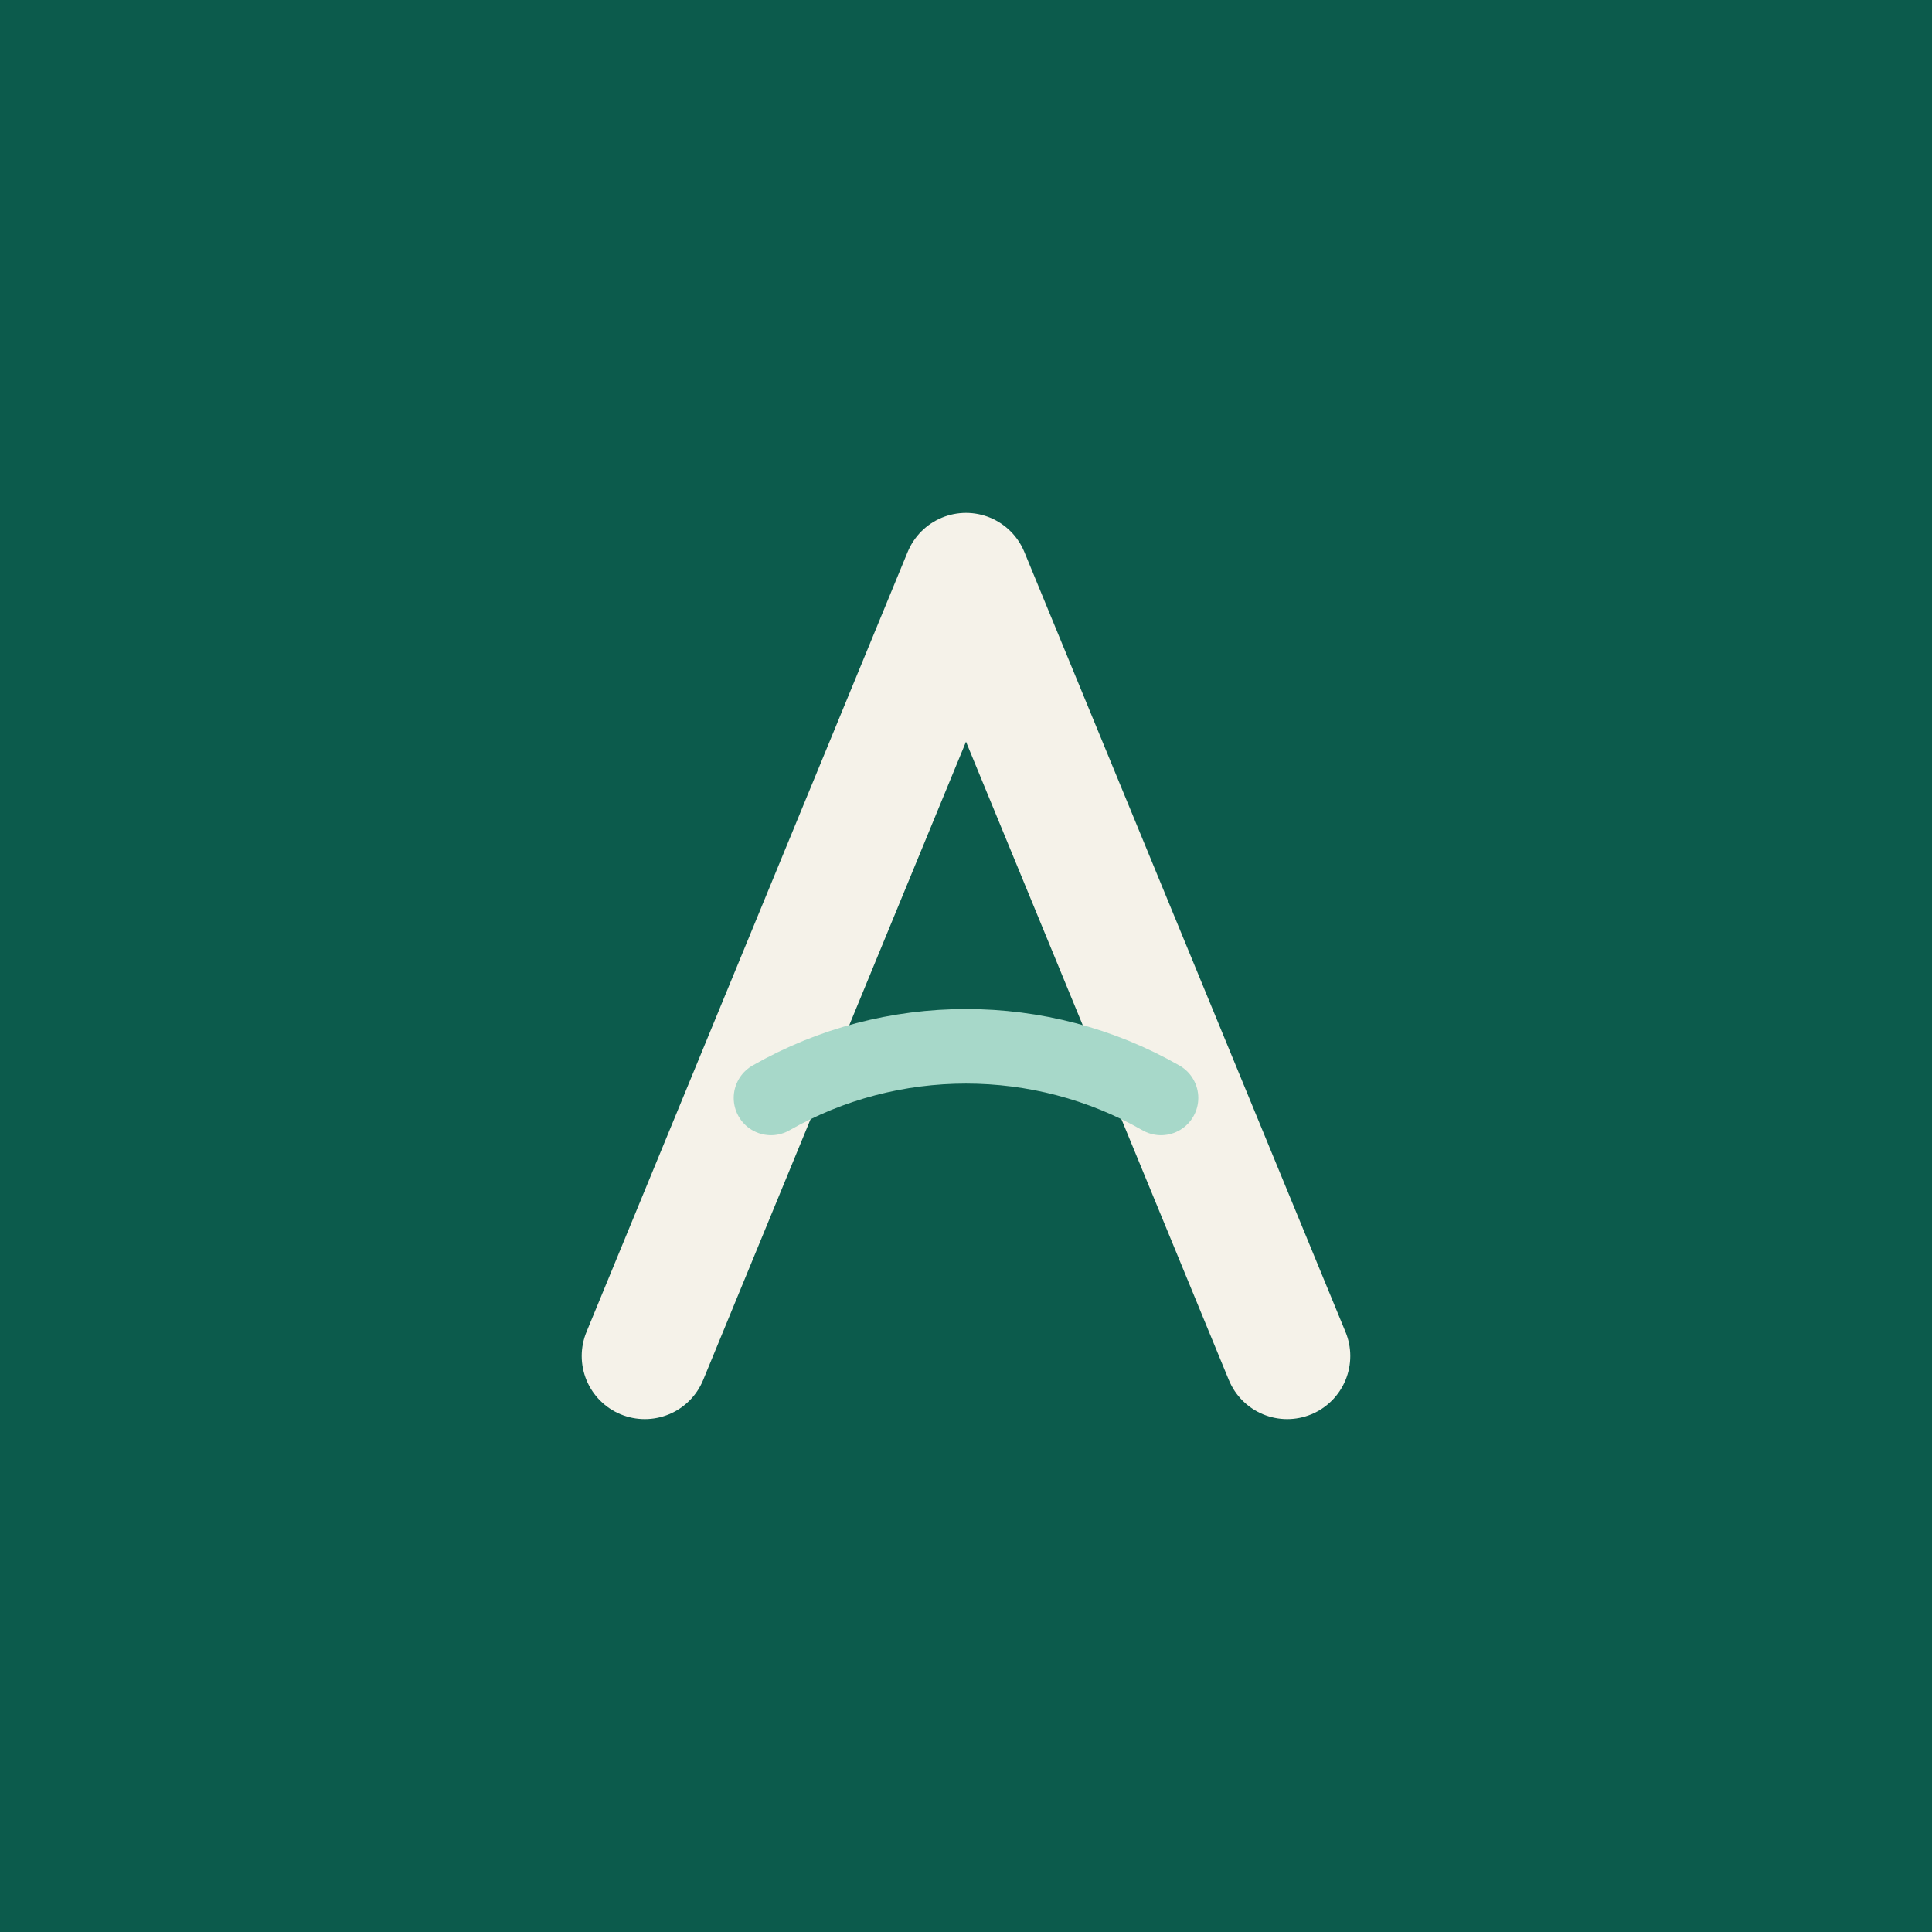
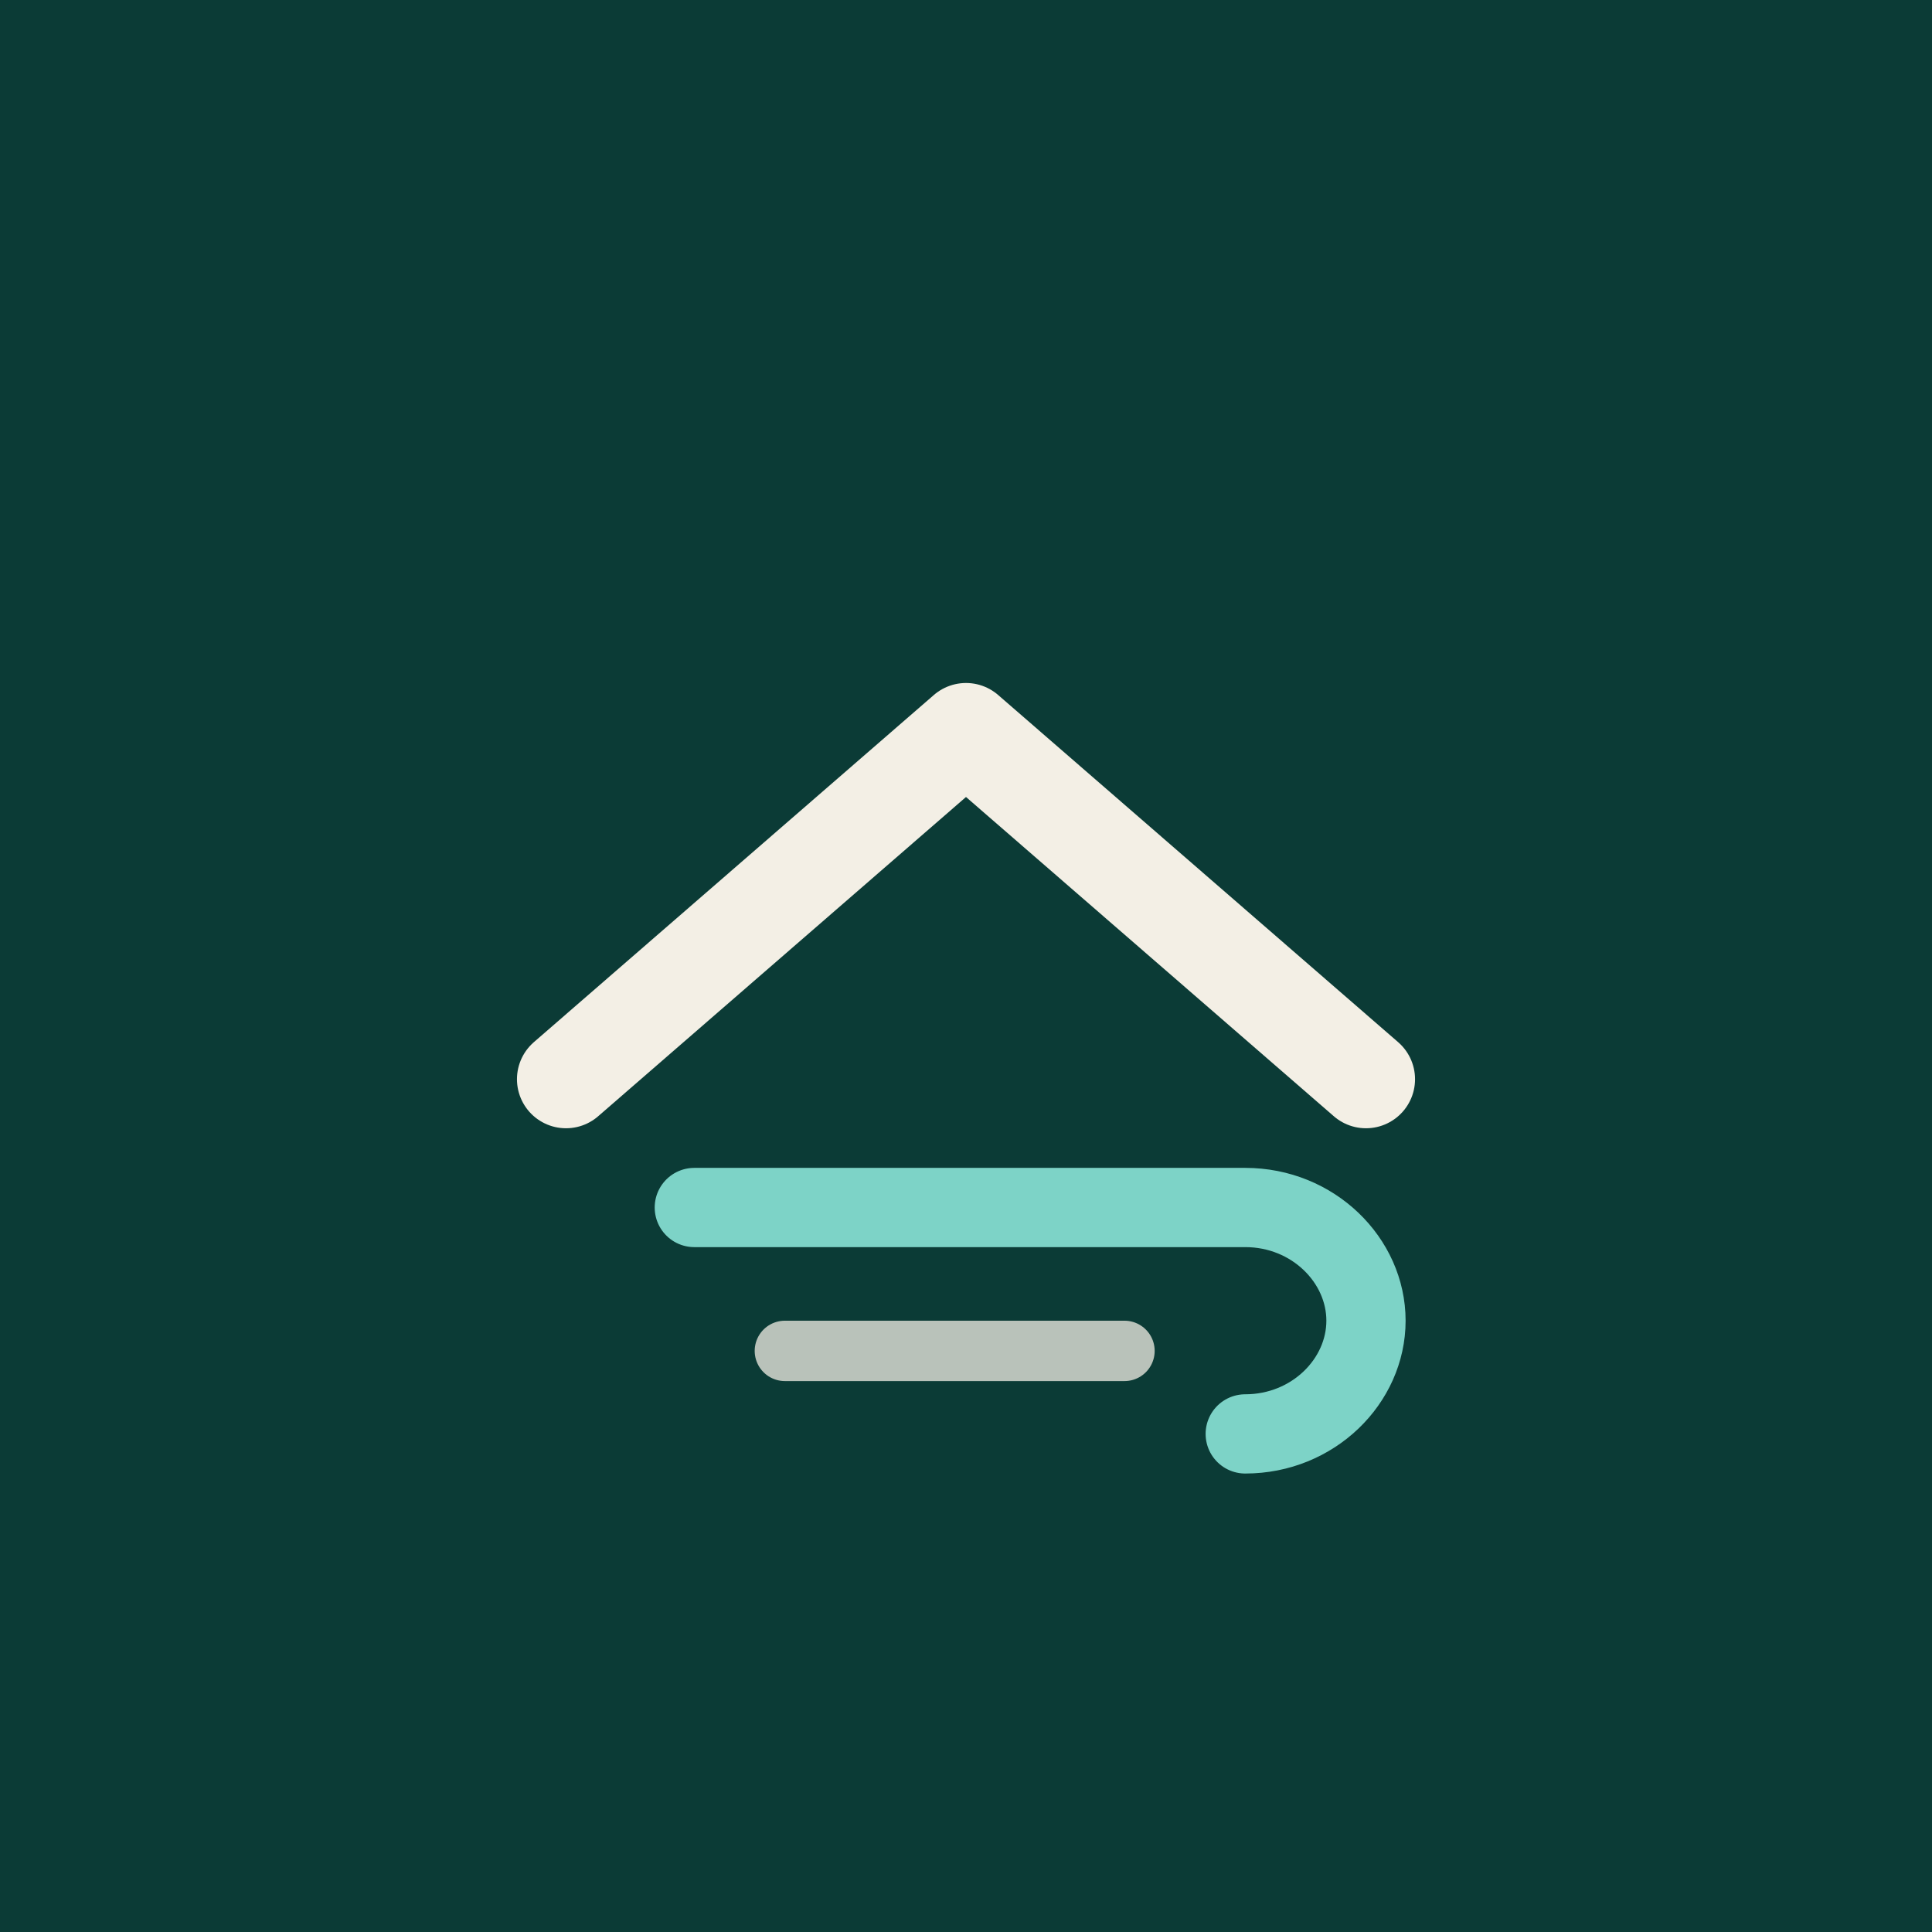
<svg xmlns="http://www.w3.org/2000/svg" viewBox="0 0 512 512" role="img" aria-label="AirMitra">
-   <rect width="512" height="512" fill="#0C5B4C" />
-   <g transform="translate(256 256) scale(0.76) translate(-256 -256)">
-     <path d="M144 392 256 120l112 272" fill="none" stroke="#F5F2E9" stroke-width="44" stroke-linecap="round" stroke-linejoin="round" />
-     <path d="M188 302c42-24 94-24 136 0" fill="none" stroke="#A7D8C9" stroke-width="26" stroke-linecap="round" />
-   </g>
+   <rect width="512" height="512" fill="#0B3B36" />
+   <path d="M150 286 256 194l106 92" fill="none" stroke="#F3EFE5" stroke-width="26" stroke-linecap="round" stroke-linejoin="round" />
+   <path d="M184 320h146c18 0 32 14 32 30s-14 30-32 30" fill="none" stroke="#7DD3C7" stroke-width="21" stroke-linecap="round" />
+   <path d="M208 358h90" fill="none" stroke="#F3EFE5" stroke-width="16" stroke-linecap="round" opacity=".75" />
</svg>
